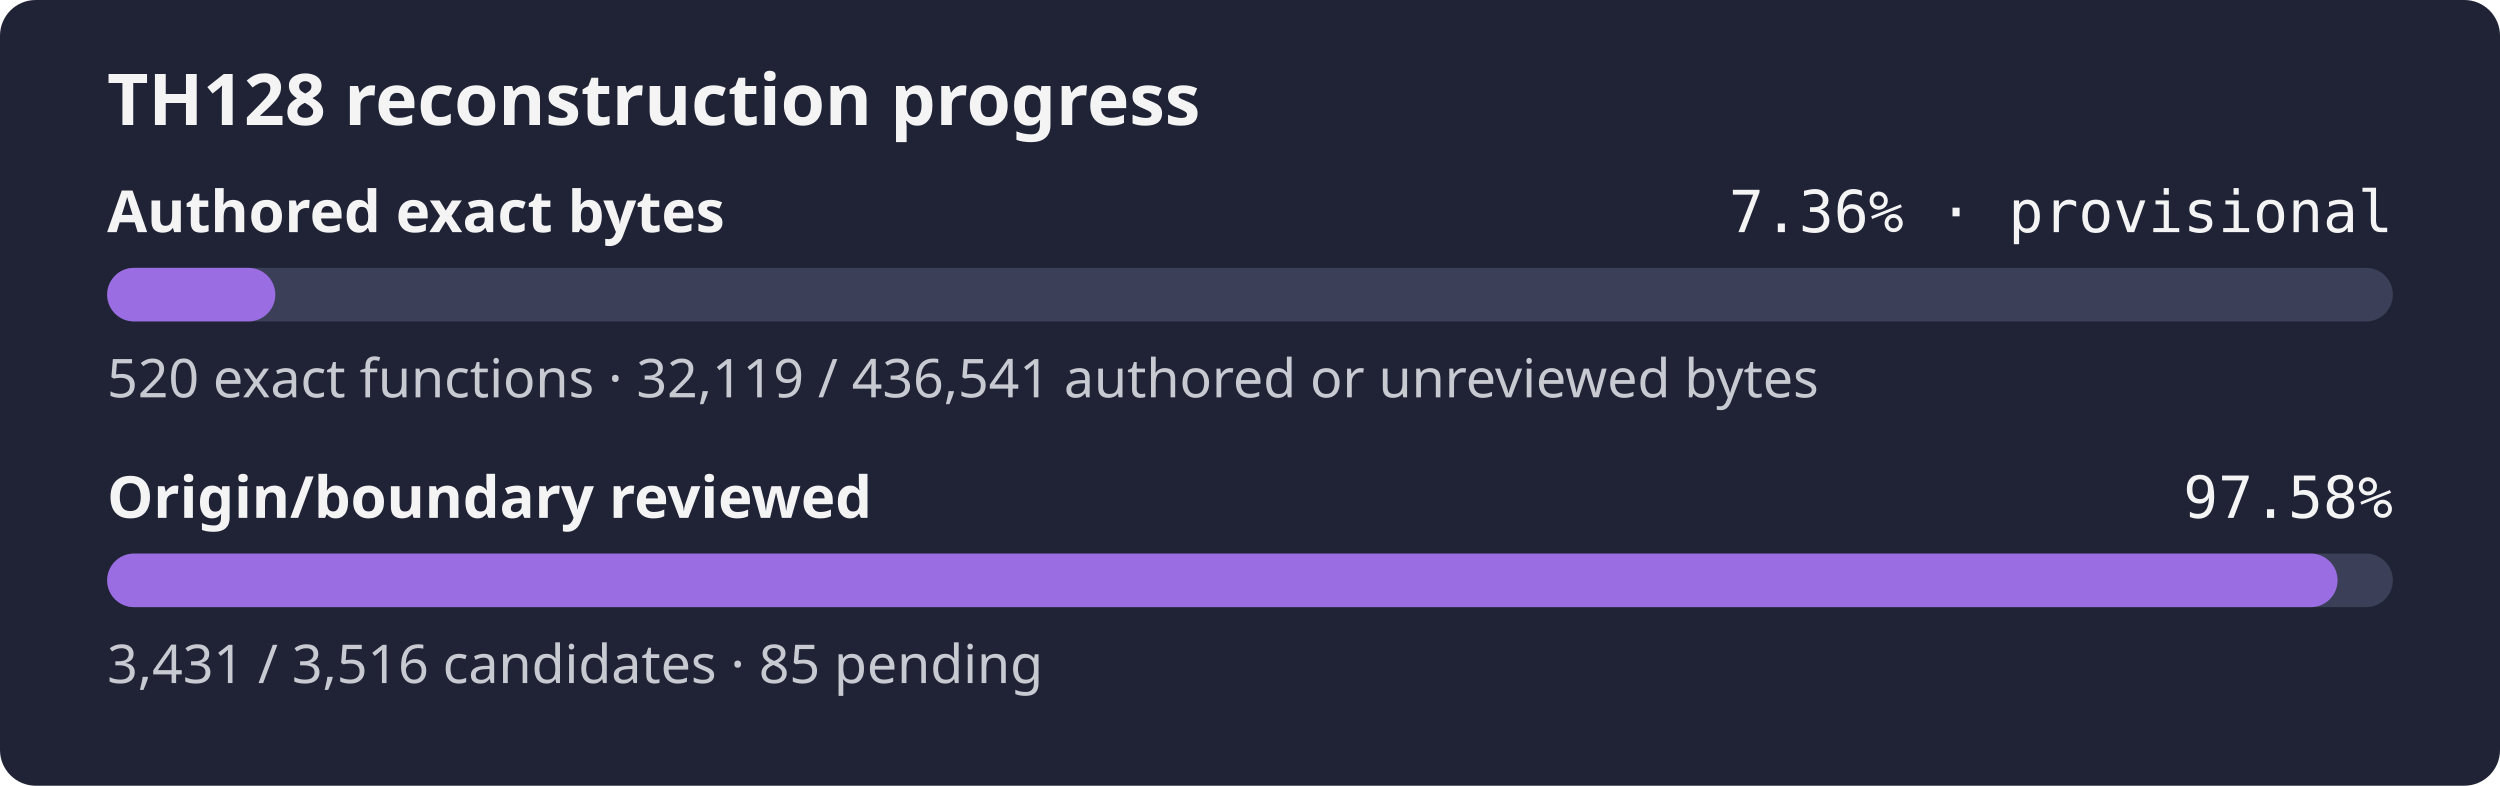
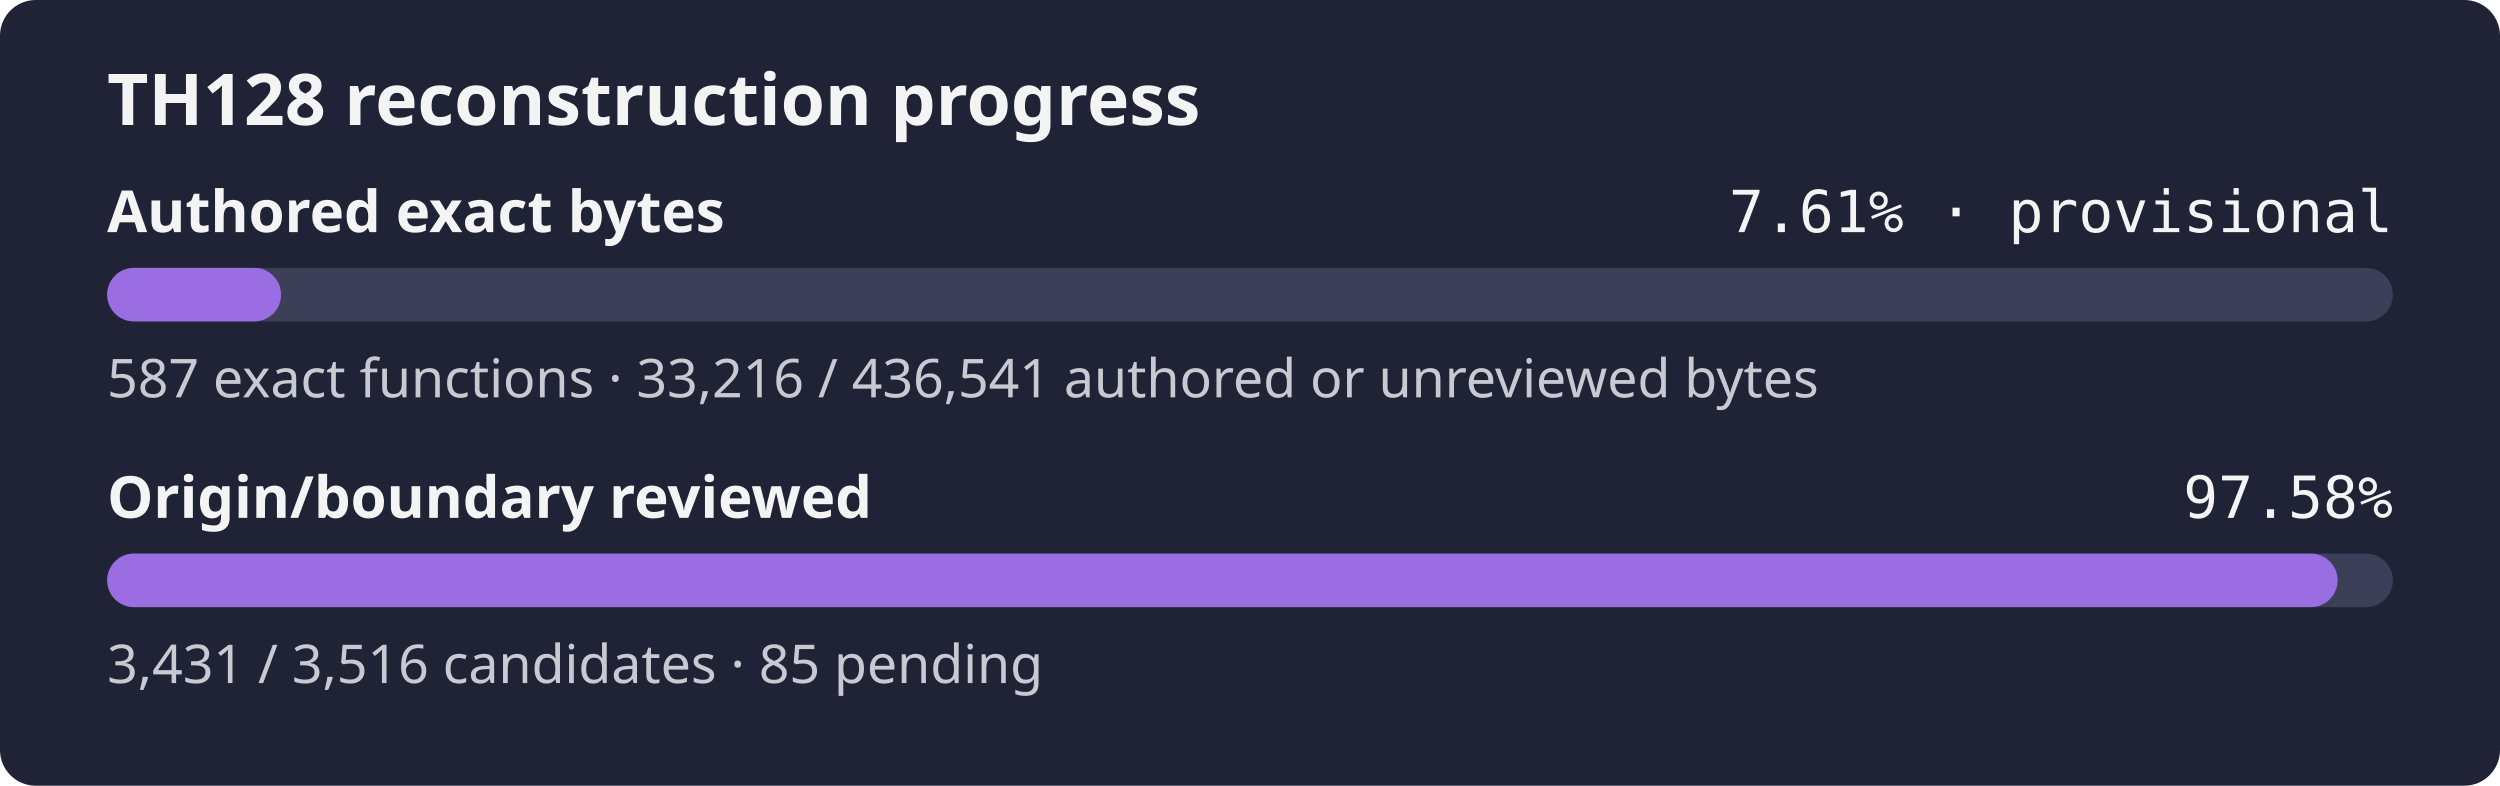
- <svg xmlns="http://www.w3.org/2000/svg" width="560" height="176" role="img" aria-label="TH128 reconstruction progress: currently classified authored bytes 7.36% exact, provisional inventory, origin and boundary review 97.58%">
+ <svg xmlns="http://www.w3.org/2000/svg" width="560" height="176" role="img" aria-label="TH128 reconstruction progress: currently classified authored bytes 7.61% exact, provisional inventory, origin and boundary review 97.58%">
  <rect width="560" height="176" rx="8" fill="#1f2335" />
  <text x="24" y="28" fill="#f4f4f5" font-family="sans-serif" font-size="16" font-weight="600">TH128 reconstruction progress</text>
  <text x="24" y="52" fill="#f4f4f5" font-family="sans-serif" font-size="13" font-weight="600">Authored exact bytes</text>
-   <text x="536" y="52" fill="#f4f4f5" text-anchor="end" font-family="monospace" font-size="13">7.36% · provisional</text>
+   <text x="536" y="52" fill="#f4f4f5" text-anchor="end" font-family="monospace" font-size="13">7.61% · provisional</text>
  <rect x="24" y="60" width="512" height="12" rx="6" fill="#3b4058" />
-   <rect x="24" y="60" width="37.67" height="12" rx="6" fill="#9b6de3" />
-   <text x="24" y="89" fill="#c8cad2" font-family="sans-serif" font-size="12">520 exact functions · 32,119 / 436,541 authored or unreviewed bytes</text>
+   <rect x="24" y="60" width="38.96" height="12" rx="6" fill="#9b6de3" />
+   <text x="24" y="89" fill="#c8cad2" font-family="sans-serif" font-size="12">587 exact functions · 33,216 / 436,541 authored or unreviewed bytes</text>
  <text x="24" y="116" fill="#f4f4f5" font-family="sans-serif" font-size="13" font-weight="600">Origin/boundary reviewed</text>
  <text x="536" y="116" fill="#f4f4f5" text-anchor="end" font-family="monospace" font-size="13">97.58%</text>
  <rect x="24" y="124" width="512" height="12" rx="6" fill="#3b4058" />
  <rect x="24" y="124" width="499.62" height="12" rx="6" fill="#9b6de3" />
  <text x="24" y="153" fill="#c8cad2" font-family="sans-serif" font-size="12">3,431 / 3,516 candidates · 85 pending</text>
</svg>
